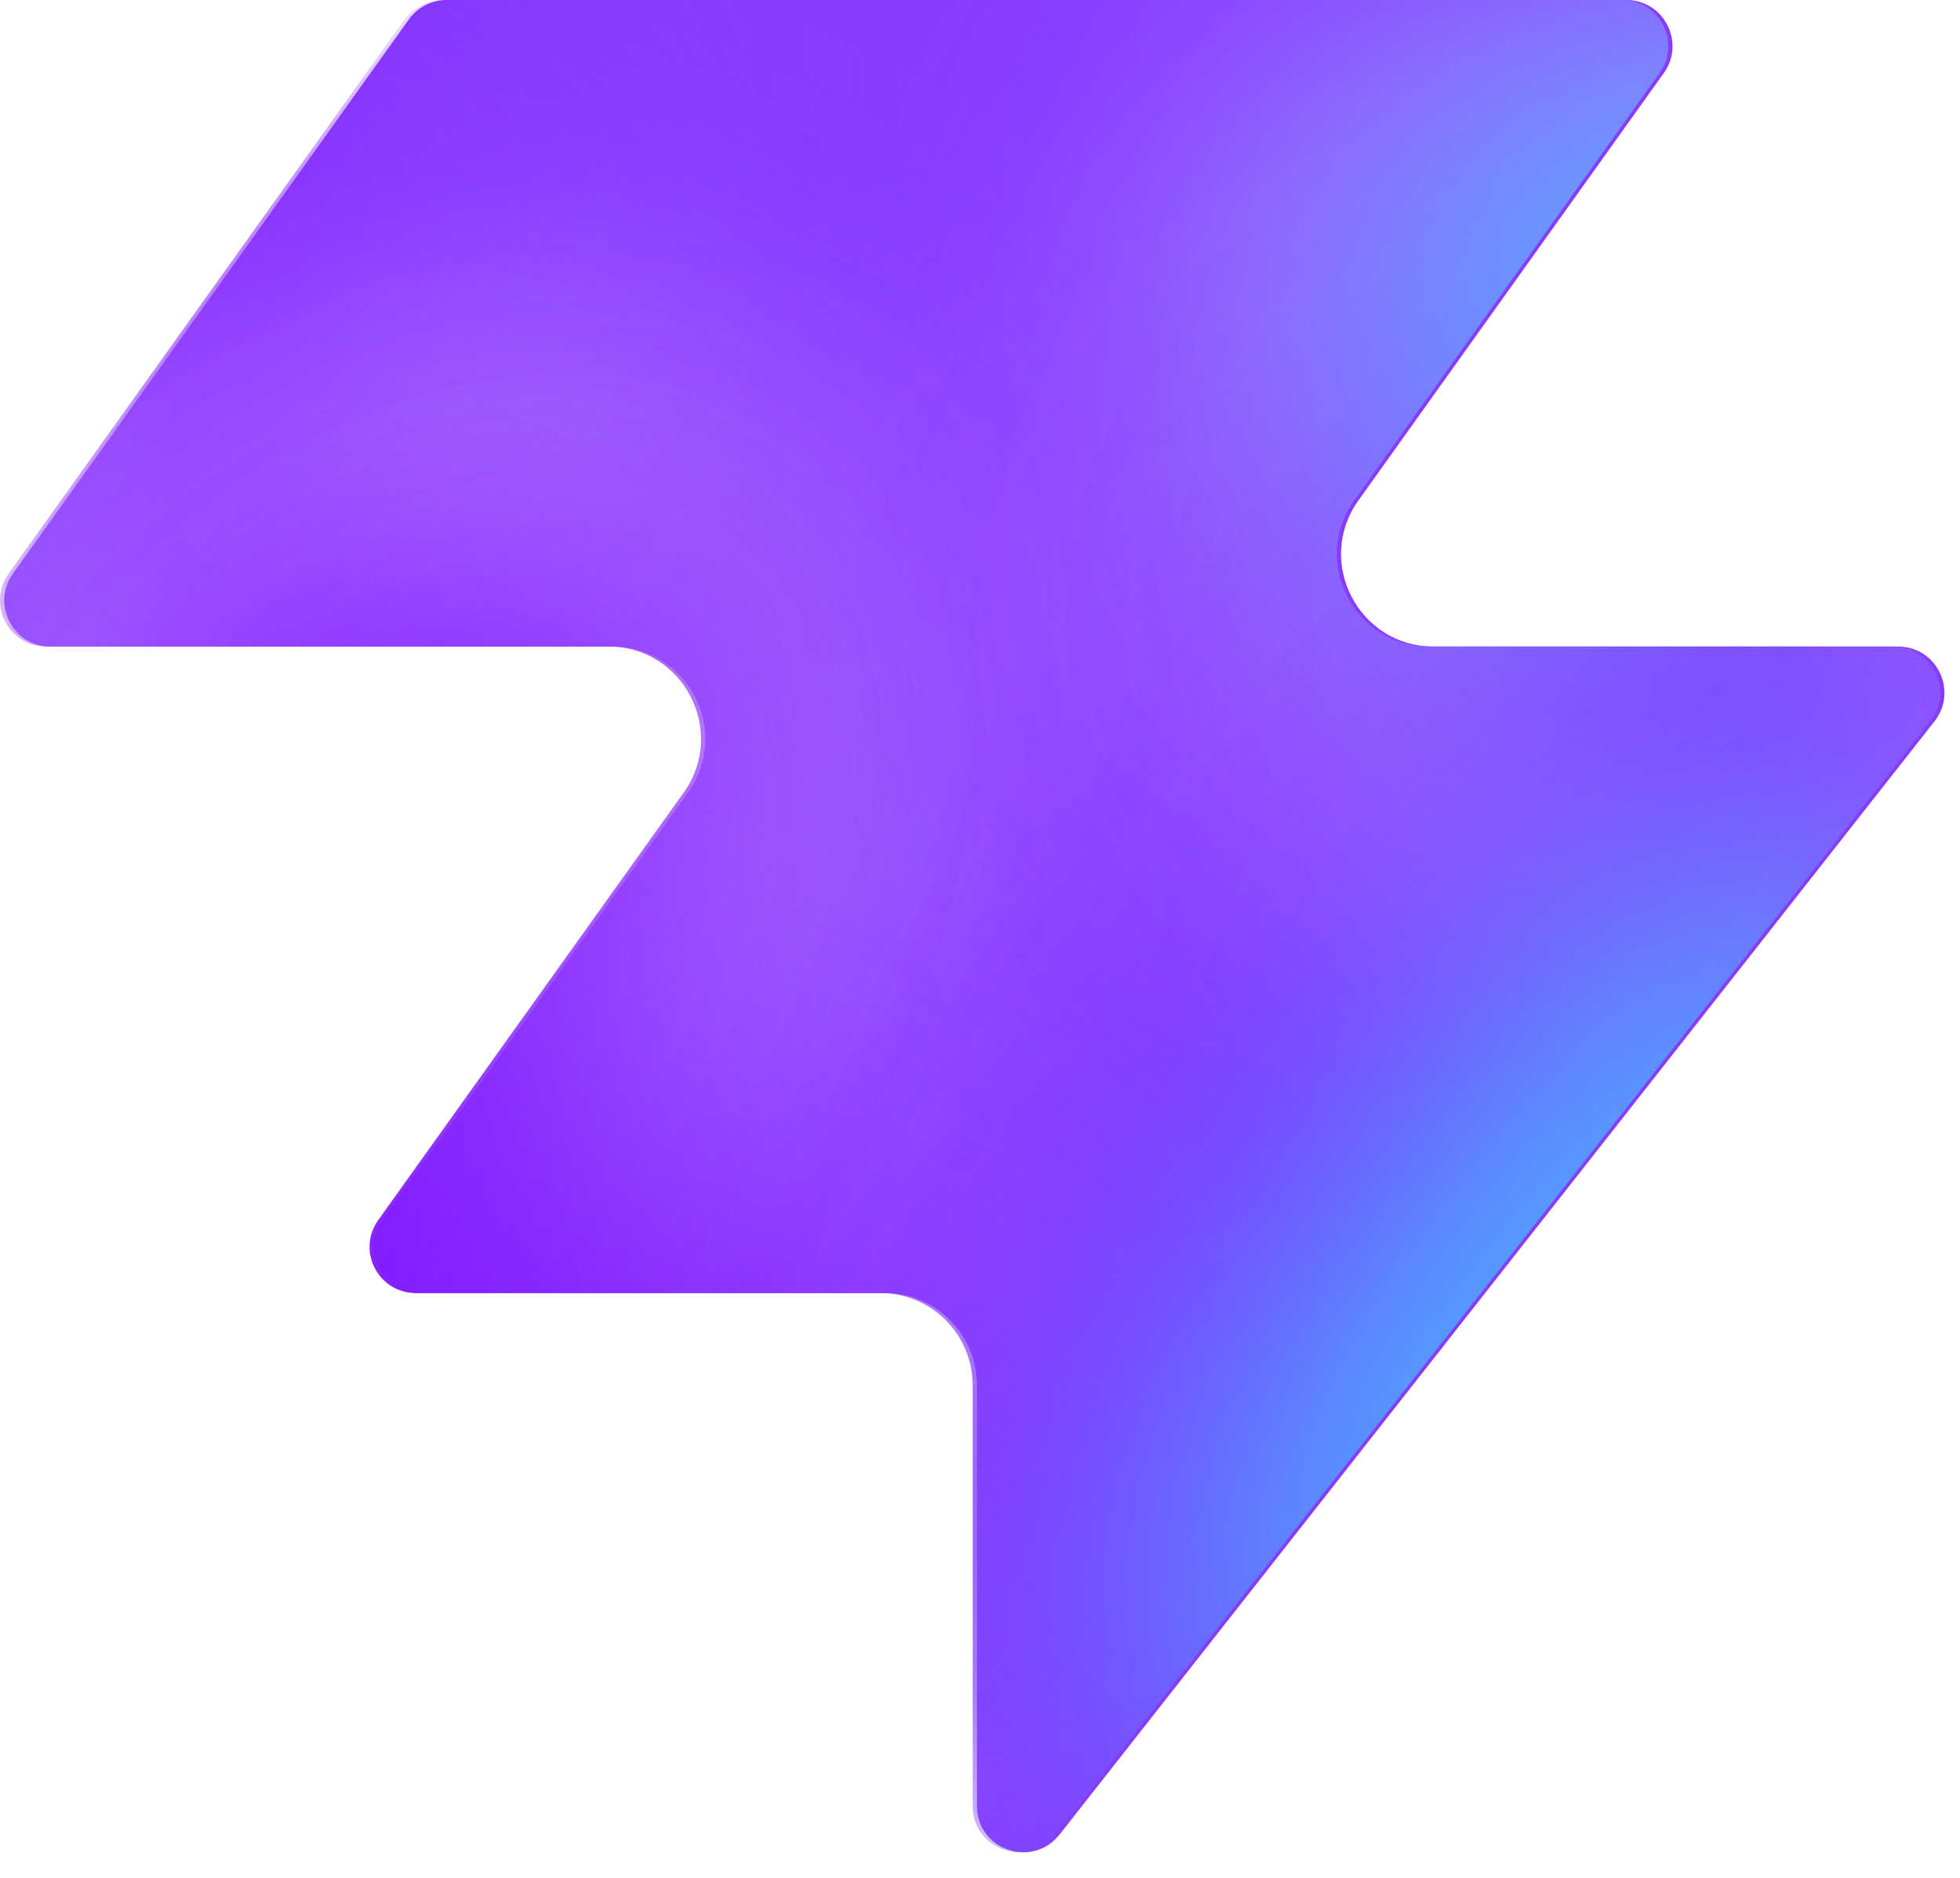
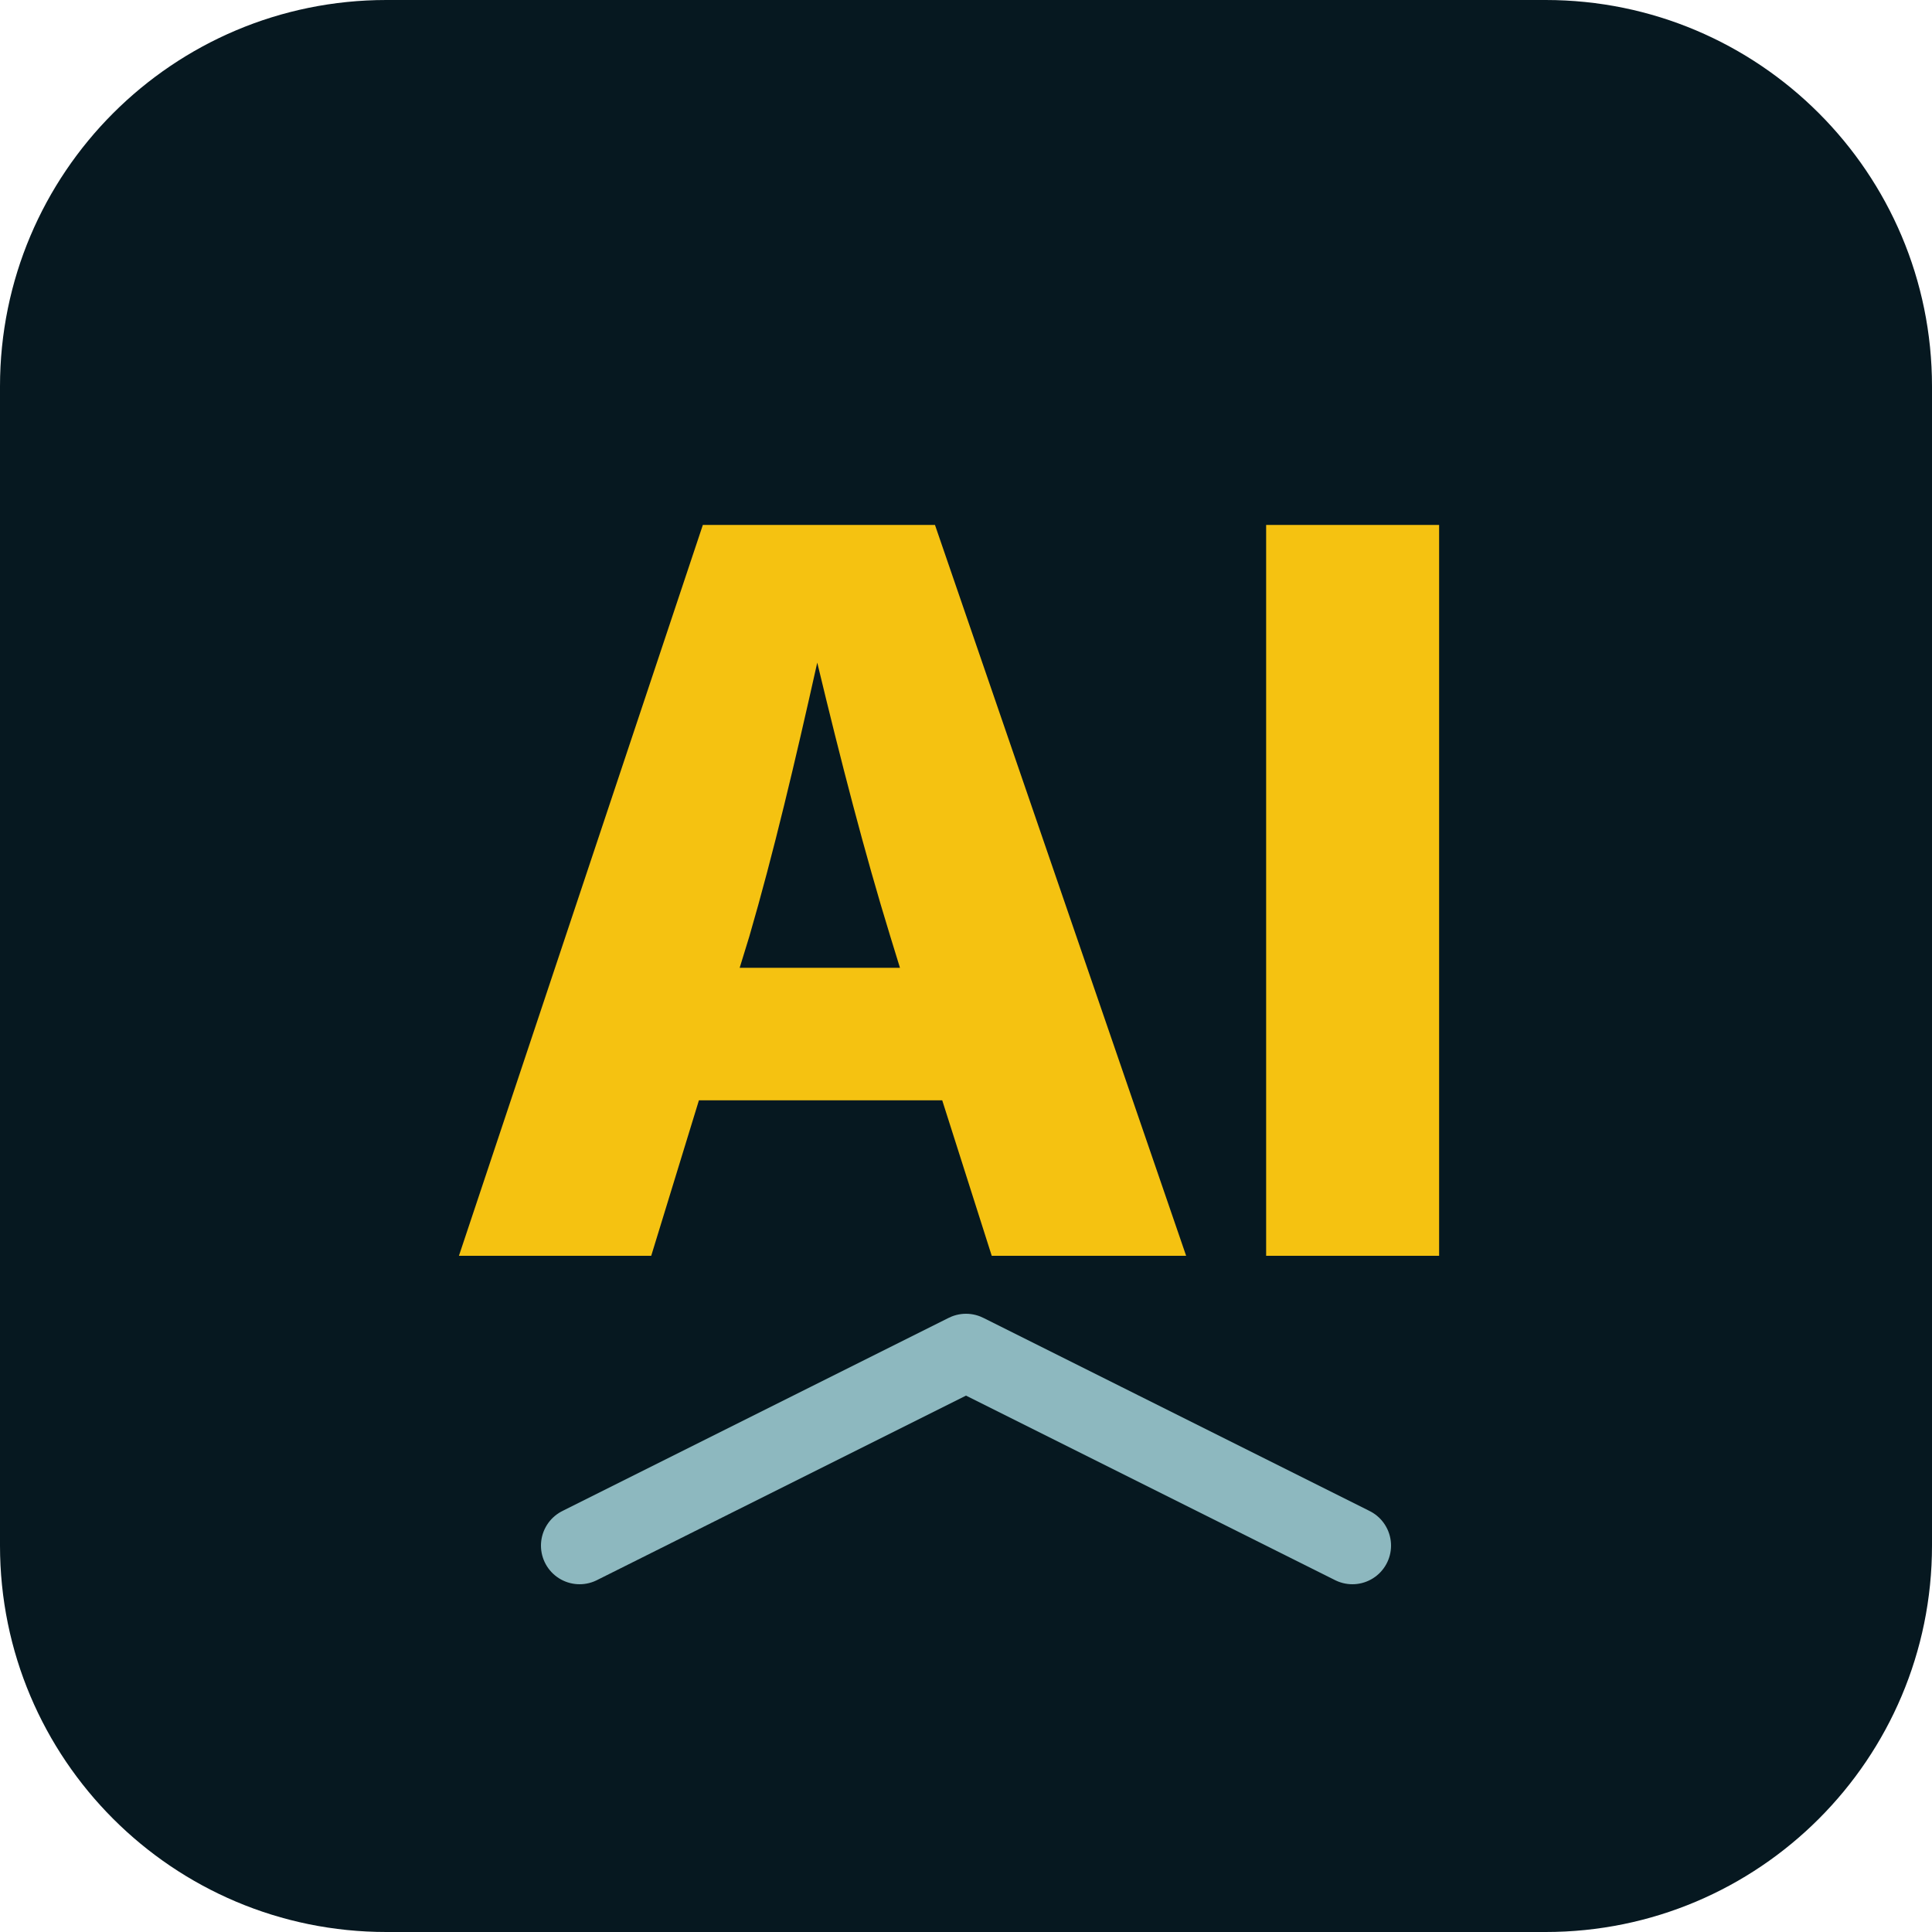
- <svg xmlns="http://www.w3.org/2000/svg" width="48" height="46" fill="none" viewBox="0 0 48 46">
-   <path fill="#863bff" d="M25.946 44.938c-.664.845-2.021.375-2.021-.698V33.937a2.26 2.26 0 0 0-2.262-2.262H10.287c-.92 0-1.456-1.04-.92-1.788l7.48-10.471c1.07-1.497 0-3.578-1.842-3.578H1.237c-.92 0-1.456-1.04-.92-1.788L10.013.474c.214-.297.556-.474.92-.474h28.894c.92 0 1.456 1.04.92 1.788l-7.48 10.471c-1.07 1.498 0 3.579 1.842 3.579h11.377c.943 0 1.473 1.088.89 1.83L25.947 44.94z" style="fill:#863bff;fill:color(display-p3 .525 .23 1);fill-opacity:1" />
-   <mask id="a" width="48" height="46" x="0" y="0" maskUnits="userSpaceOnUse" style="mask-type:alpha">
-     <path fill="#000" d="M25.842 44.938c-.664.844-2.021.375-2.021-.698V33.937a2.26 2.26 0 0 0-2.262-2.262H10.183c-.92 0-1.456-1.04-.92-1.788l7.48-10.471c1.07-1.498 0-3.579-1.842-3.579H1.133c-.92 0-1.456-1.04-.92-1.787L9.91.473c.214-.297.556-.474.92-.474h28.894c.92 0 1.456 1.04.92 1.788l-7.48 10.471c-1.07 1.498 0 3.578 1.842 3.578h11.377c.943 0 1.473 1.088.89 1.832L25.843 44.94z" style="fill:#000;fill-opacity:1" />
-   </mask>
-   <g mask="url(#a)">
-     <g filter="url(#b)">
-       <ellipse cx="5.508" cy="14.704" fill="#ede6ff" rx="5.508" ry="14.704" style="fill:#ede6ff;fill:color(display-p3 .927 .903 1);fill-opacity:1" transform="matrix(.00324 1 1 -.00324 -4.47 31.516)" />
-     </g>
-     <g filter="url(#c)">
-       <ellipse cx="10.399" cy="29.851" fill="#ede6ff" rx="10.399" ry="29.851" style="fill:#ede6ff;fill:color(display-p3 .927 .903 1);fill-opacity:1" transform="matrix(.00324 1 1 -.00324 -39.328 7.883)" />
-     </g>
-     <g filter="url(#d)">
-       <ellipse cx="5.508" cy="30.487" fill="#7e14ff" rx="5.508" ry="30.487" style="fill:#7e14ff;fill:color(display-p3 .492 .077 1);fill-opacity:1" transform="rotate(89.814 -25.913 -14.639)scale(1 -1)" />
-     </g>
-     <g filter="url(#e)">
-       <ellipse cx="5.508" cy="30.599" fill="#7e14ff" rx="5.508" ry="30.599" style="fill:#7e14ff;fill:color(display-p3 .492 .077 1);fill-opacity:1" transform="rotate(89.814 -32.644 -3.334)scale(1 -1)" />
-     </g>
-     <g filter="url(#f)">
-       <ellipse cx="5.508" cy="30.599" fill="#7e14ff" rx="5.508" ry="30.599" style="fill:#7e14ff;fill:color(display-p3 .492 .077 1);fill-opacity:1" transform="matrix(.00324 1 1 -.00324 -34.34 30.47)" />
-     </g>
-     <g filter="url(#g)">
-       <ellipse cx="14.072" cy="22.078" fill="#ede6ff" rx="14.072" ry="22.078" style="fill:#ede6ff;fill:color(display-p3 .927 .903 1);fill-opacity:1" transform="rotate(93.35 24.506 48.493)scale(-1 1)" />
-     </g>
-     <g filter="url(#h)">
-       <ellipse cx="3.47" cy="21.501" fill="#7e14ff" rx="3.47" ry="21.501" style="fill:#7e14ff;fill:color(display-p3 .492 .077 1);fill-opacity:1" transform="rotate(89.009 28.708 47.59)scale(-1 1)" />
-     </g>
-     <g filter="url(#i)">
-       <ellipse cx="3.47" cy="21.501" fill="#7e14ff" rx="3.47" ry="21.501" style="fill:#7e14ff;fill:color(display-p3 .492 .077 1);fill-opacity:1" transform="rotate(89.009 28.708 47.59)scale(-1 1)" />
-     </g>
-     <g filter="url(#j)">
-       <ellipse cx=".387" cy="8.972" fill="#7e14ff" rx="4.407" ry="29.108" style="fill:#7e14ff;fill:color(display-p3 .492 .077 1);fill-opacity:1" transform="rotate(39.51 .387 8.972)" />
-     </g>
-     <g filter="url(#k)">
-       <ellipse cx="47.523" cy="-6.092" fill="#7e14ff" rx="4.407" ry="29.108" style="fill:#7e14ff;fill:color(display-p3 .492 .077 1);fill-opacity:1" transform="rotate(37.892 47.523 -6.092)" />
-     </g>
-     <g filter="url(#l)">
-       <ellipse cx="41.412" cy="6.333" fill="#47bfff" rx="5.971" ry="9.665" style="fill:#47bfff;fill:color(display-p3 .28 .748 1);fill-opacity:1" transform="rotate(37.892 41.412 6.333)" />
-     </g>
-     <g filter="url(#m)">
-       <ellipse cx="-1.879" cy="38.332" fill="#7e14ff" rx="4.407" ry="29.108" style="fill:#7e14ff;fill:color(display-p3 .492 .077 1);fill-opacity:1" transform="rotate(37.892 -1.88 38.332)" />
-     </g>
-     <g filter="url(#n)">
-       <ellipse cx="-1.879" cy="38.332" fill="#7e14ff" rx="4.407" ry="29.108" style="fill:#7e14ff;fill:color(display-p3 .492 .077 1);fill-opacity:1" transform="rotate(37.892 -1.88 38.332)" />
-     </g>
-     <g filter="url(#o)">
-       <ellipse cx="35.651" cy="29.907" fill="#7e14ff" rx="4.407" ry="29.108" style="fill:#7e14ff;fill:color(display-p3 .492 .077 1);fill-opacity:1" transform="rotate(37.892 35.651 29.907)" />
-     </g>
-     <g filter="url(#p)">
-       <ellipse cx="38.418" cy="32.4" fill="#47bfff" rx="5.971" ry="15.297" style="fill:#47bfff;fill:color(display-p3 .28 .748 1);fill-opacity:1" transform="rotate(37.892 38.418 32.4)" />
-     </g>
-   </g>
-   <defs>
-     <filter id="b" width="60.045" height="41.654" x="-19.77" y="16.149" color-interpolation-filters="sRGB" filterUnits="userSpaceOnUse">
-       <feFlood flood-opacity="0" result="BackgroundImageFix" />
-       <feBlend in="SourceGraphic" in2="BackgroundImageFix" result="shape" />
-       <feGaussianBlur result="effect1_foregroundBlur_2002_17158" stdDeviation="7.659" />
-     </filter>
-     <filter id="c" width="90.34" height="51.437" x="-54.613" y="-7.533" color-interpolation-filters="sRGB" filterUnits="userSpaceOnUse">
-       <feFlood flood-opacity="0" result="BackgroundImageFix" />
-       <feBlend in="SourceGraphic" in2="BackgroundImageFix" result="shape" />
-       <feGaussianBlur result="effect1_foregroundBlur_2002_17158" stdDeviation="7.659" />
-     </filter>
-     <filter id="d" width="79.355" height="29.4" x="-49.64" y="2.03" color-interpolation-filters="sRGB" filterUnits="userSpaceOnUse">
-       <feFlood flood-opacity="0" result="BackgroundImageFix" />
-       <feBlend in="SourceGraphic" in2="BackgroundImageFix" result="shape" />
-       <feGaussianBlur result="effect1_foregroundBlur_2002_17158" stdDeviation="4.596" />
-     </filter>
-     <filter id="e" width="79.579" height="29.4" x="-45.045" y="20.029" color-interpolation-filters="sRGB" filterUnits="userSpaceOnUse">
-       <feFlood flood-opacity="0" result="BackgroundImageFix" />
-       <feBlend in="SourceGraphic" in2="BackgroundImageFix" result="shape" />
-       <feGaussianBlur result="effect1_foregroundBlur_2002_17158" stdDeviation="4.596" />
-     </filter>
-     <filter id="f" width="79.579" height="29.4" x="-43.513" y="21.178" color-interpolation-filters="sRGB" filterUnits="userSpaceOnUse">
-       <feFlood flood-opacity="0" result="BackgroundImageFix" />
-       <feBlend in="SourceGraphic" in2="BackgroundImageFix" result="shape" />
-       <feGaussianBlur result="effect1_foregroundBlur_2002_17158" stdDeviation="4.596" />
-     </filter>
-     <filter id="g" width="74.749" height="58.852" x="15.756" y="-17.901" color-interpolation-filters="sRGB" filterUnits="userSpaceOnUse">
-       <feFlood flood-opacity="0" result="BackgroundImageFix" />
-       <feBlend in="SourceGraphic" in2="BackgroundImageFix" result="shape" />
-       <feGaussianBlur result="effect1_foregroundBlur_2002_17158" stdDeviation="7.659" />
-     </filter>
-     <filter id="h" width="61.377" height="25.362" x="23.548" y="2.284" color-interpolation-filters="sRGB" filterUnits="userSpaceOnUse">
-       <feFlood flood-opacity="0" result="BackgroundImageFix" />
-       <feBlend in="SourceGraphic" in2="BackgroundImageFix" result="shape" />
-       <feGaussianBlur result="effect1_foregroundBlur_2002_17158" stdDeviation="4.596" />
-     </filter>
-     <filter id="i" width="61.377" height="25.362" x="23.548" y="2.284" color-interpolation-filters="sRGB" filterUnits="userSpaceOnUse">
-       <feFlood flood-opacity="0" result="BackgroundImageFix" />
-       <feBlend in="SourceGraphic" in2="BackgroundImageFix" result="shape" />
-       <feGaussianBlur result="effect1_foregroundBlur_2002_17158" stdDeviation="4.596" />
-     </filter>
-     <filter id="j" width="56.045" height="63.649" x="-27.636" y="-22.853" color-interpolation-filters="sRGB" filterUnits="userSpaceOnUse">
-       <feFlood flood-opacity="0" result="BackgroundImageFix" />
-       <feBlend in="SourceGraphic" in2="BackgroundImageFix" result="shape" />
-       <feGaussianBlur result="effect1_foregroundBlur_2002_17158" stdDeviation="4.596" />
-     </filter>
-     <filter id="k" width="54.814" height="64.646" x="20.116" y="-38.415" color-interpolation-filters="sRGB" filterUnits="userSpaceOnUse">
-       <feFlood flood-opacity="0" result="BackgroundImageFix" />
-       <feBlend in="SourceGraphic" in2="BackgroundImageFix" result="shape" />
-       <feGaussianBlur result="effect1_foregroundBlur_2002_17158" stdDeviation="4.596" />
-     </filter>
-     <filter id="l" width="33.541" height="35.313" x="24.641" y="-11.323" color-interpolation-filters="sRGB" filterUnits="userSpaceOnUse">
-       <feFlood flood-opacity="0" result="BackgroundImageFix" />
-       <feBlend in="SourceGraphic" in2="BackgroundImageFix" result="shape" />
-       <feGaussianBlur result="effect1_foregroundBlur_2002_17158" stdDeviation="4.596" />
-     </filter>
-     <filter id="m" width="54.814" height="64.646" x="-29.286" y="6.009" color-interpolation-filters="sRGB" filterUnits="userSpaceOnUse">
-       <feFlood flood-opacity="0" result="BackgroundImageFix" />
-       <feBlend in="SourceGraphic" in2="BackgroundImageFix" result="shape" />
-       <feGaussianBlur result="effect1_foregroundBlur_2002_17158" stdDeviation="4.596" />
-     </filter>
-     <filter id="n" width="54.814" height="64.646" x="-29.286" y="6.009" color-interpolation-filters="sRGB" filterUnits="userSpaceOnUse">
-       <feFlood flood-opacity="0" result="BackgroundImageFix" />
-       <feBlend in="SourceGraphic" in2="BackgroundImageFix" result="shape" />
-       <feGaussianBlur result="effect1_foregroundBlur_2002_17158" stdDeviation="4.596" />
-     </filter>
-     <filter id="o" width="54.814" height="64.646" x="8.244" y="-2.416" color-interpolation-filters="sRGB" filterUnits="userSpaceOnUse">
-       <feFlood flood-opacity="0" result="BackgroundImageFix" />
-       <feBlend in="SourceGraphic" in2="BackgroundImageFix" result="shape" />
-       <feGaussianBlur result="effect1_foregroundBlur_2002_17158" stdDeviation="4.596" />
-     </filter>
-     <filter id="p" width="39.409" height="43.623" x="18.713" y="10.588" color-interpolation-filters="sRGB" filterUnits="userSpaceOnUse">
-       <feFlood flood-opacity="0" result="BackgroundImageFix" />
-       <feBlend in="SourceGraphic" in2="BackgroundImageFix" result="shape" />
-       <feGaussianBlur result="effect1_foregroundBlur_2002_17158" stdDeviation="4.596" />
-     </filter>
-   </defs>
+ <svg xmlns="http://www.w3.org/2000/svg" viewBox="0 0 100 100">
+   <rect width="100" height="100" rx="20" fill="#061820" />
+   <text x="50" y="65" font-family="'Inter', sans-serif" font-size="52" font-weight="800" fill="#F5C211" text-anchor="middle">AI</text>
+   <path d="M 30 80 L 50 70 L 70 80" stroke="#8DB8BF" stroke-width="4" stroke-linecap="round" stroke-linejoin="round" fill="none" />
</svg>
